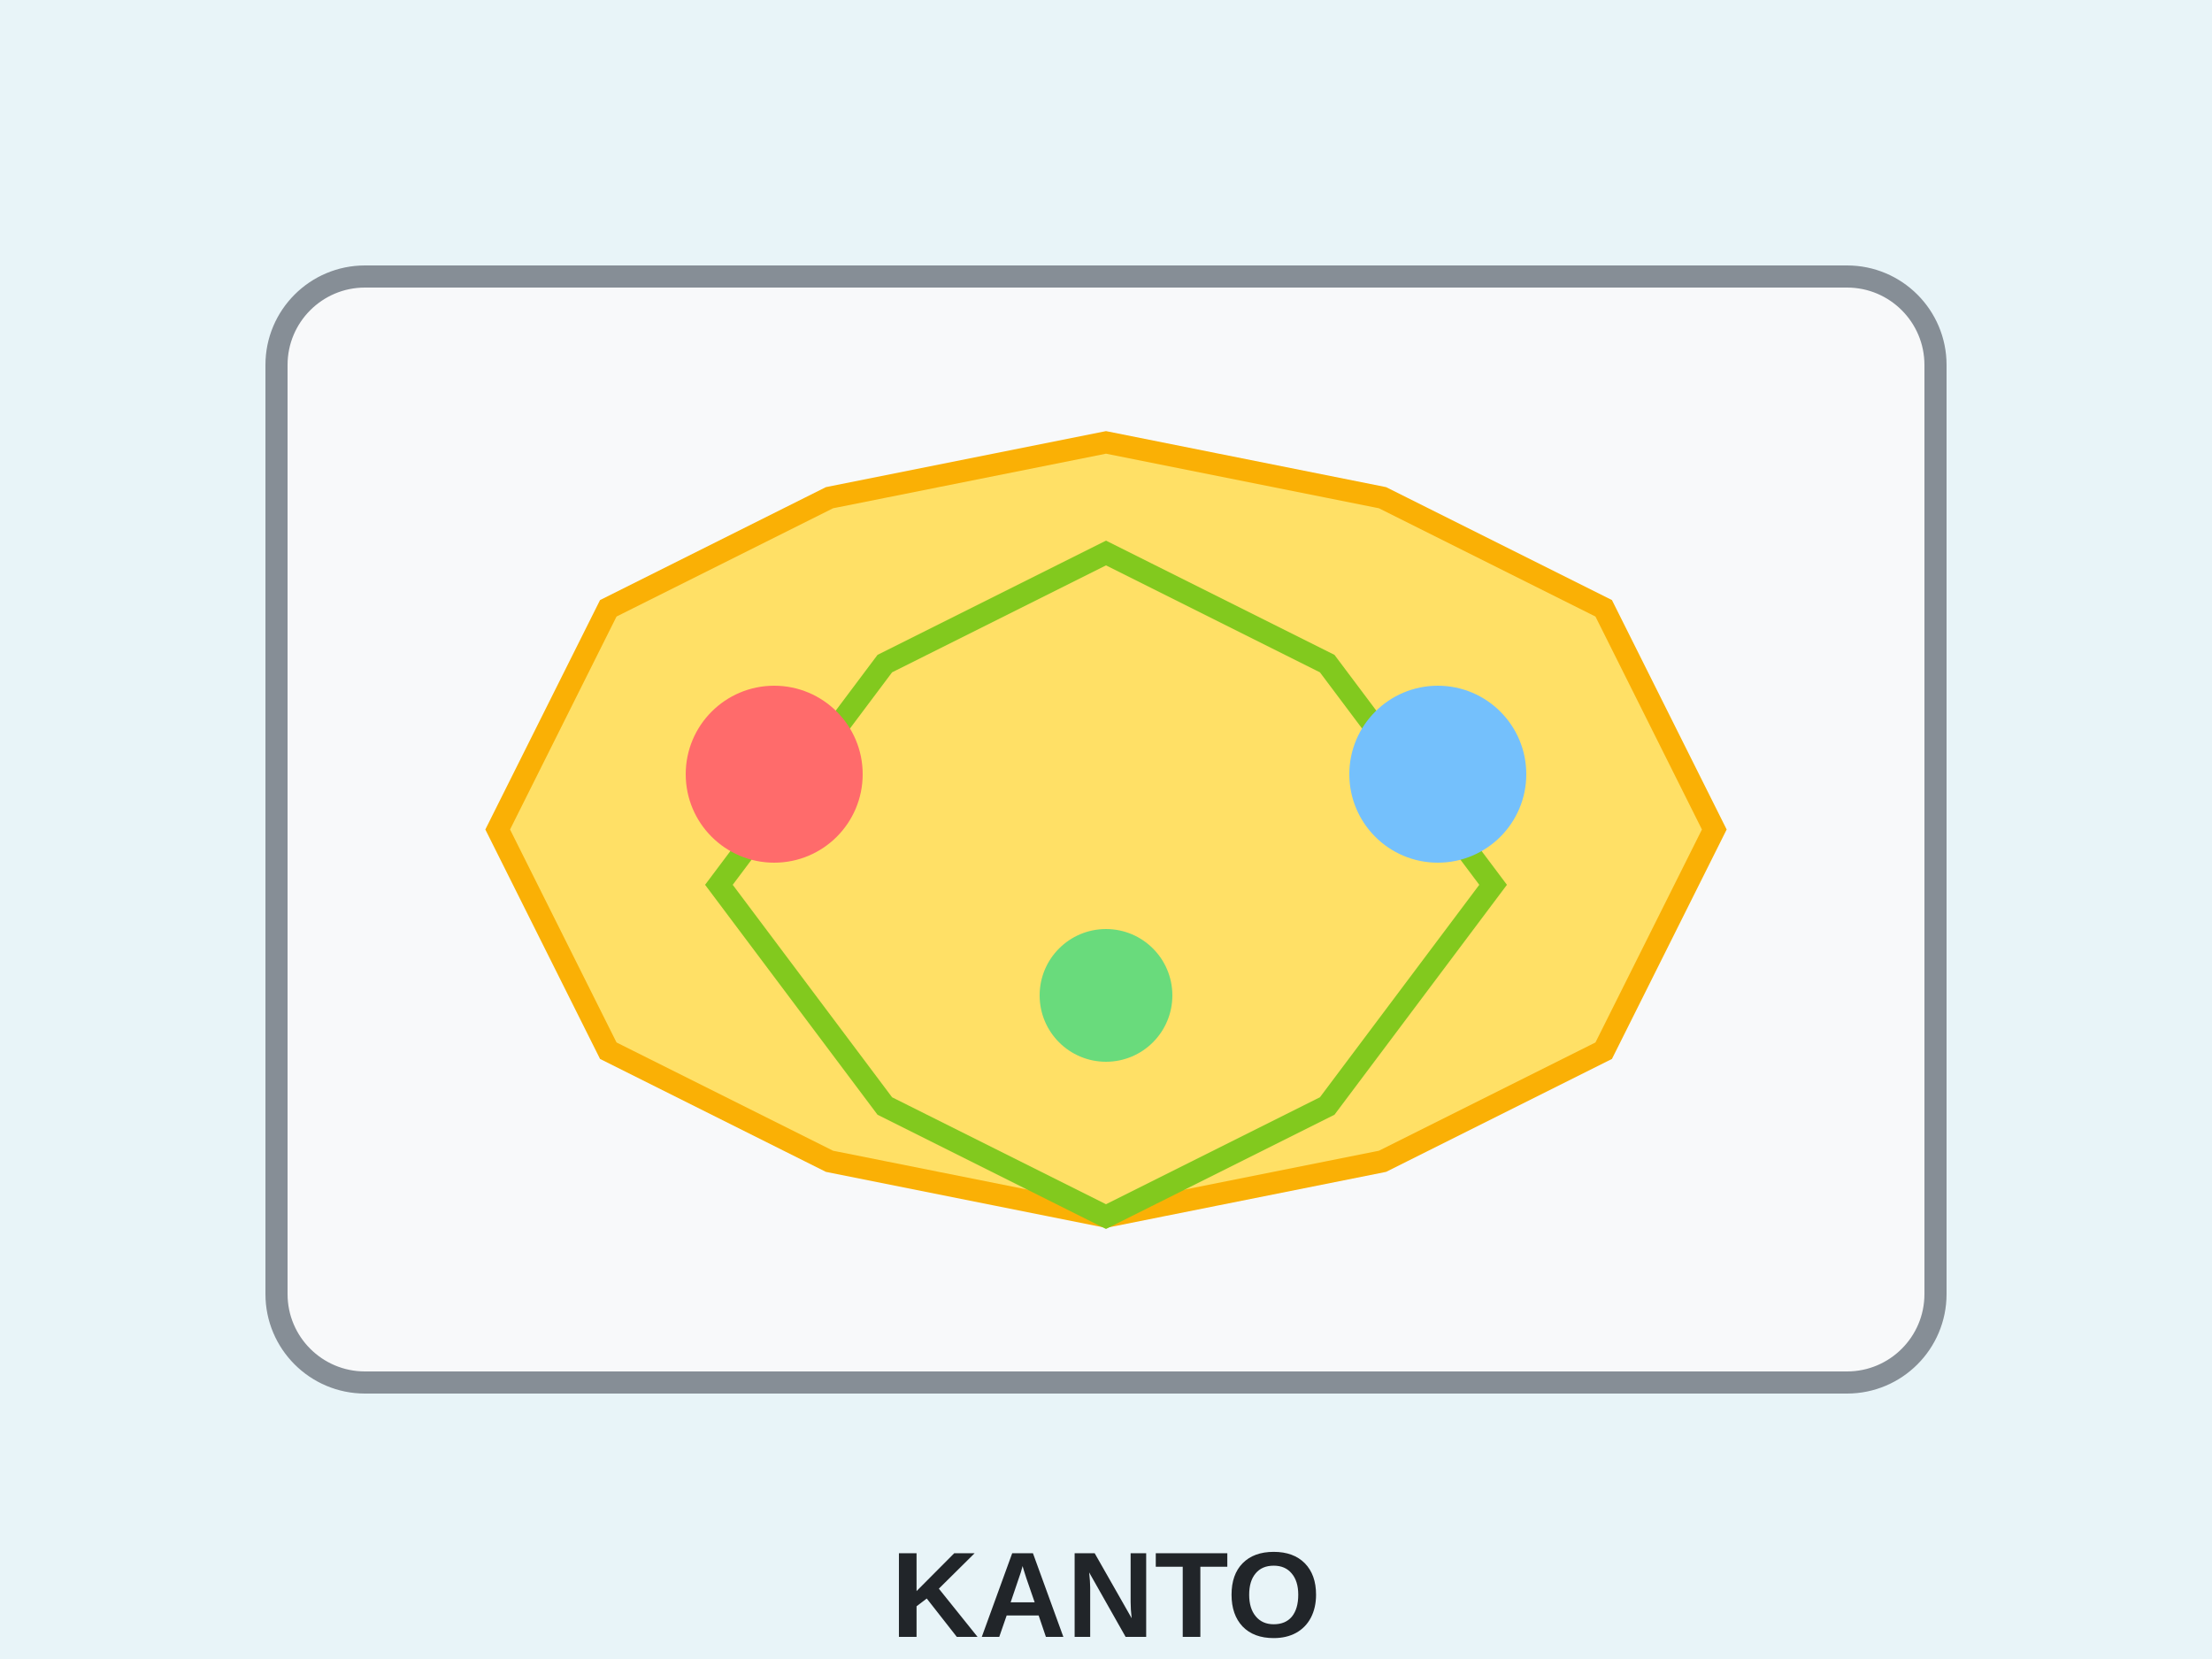
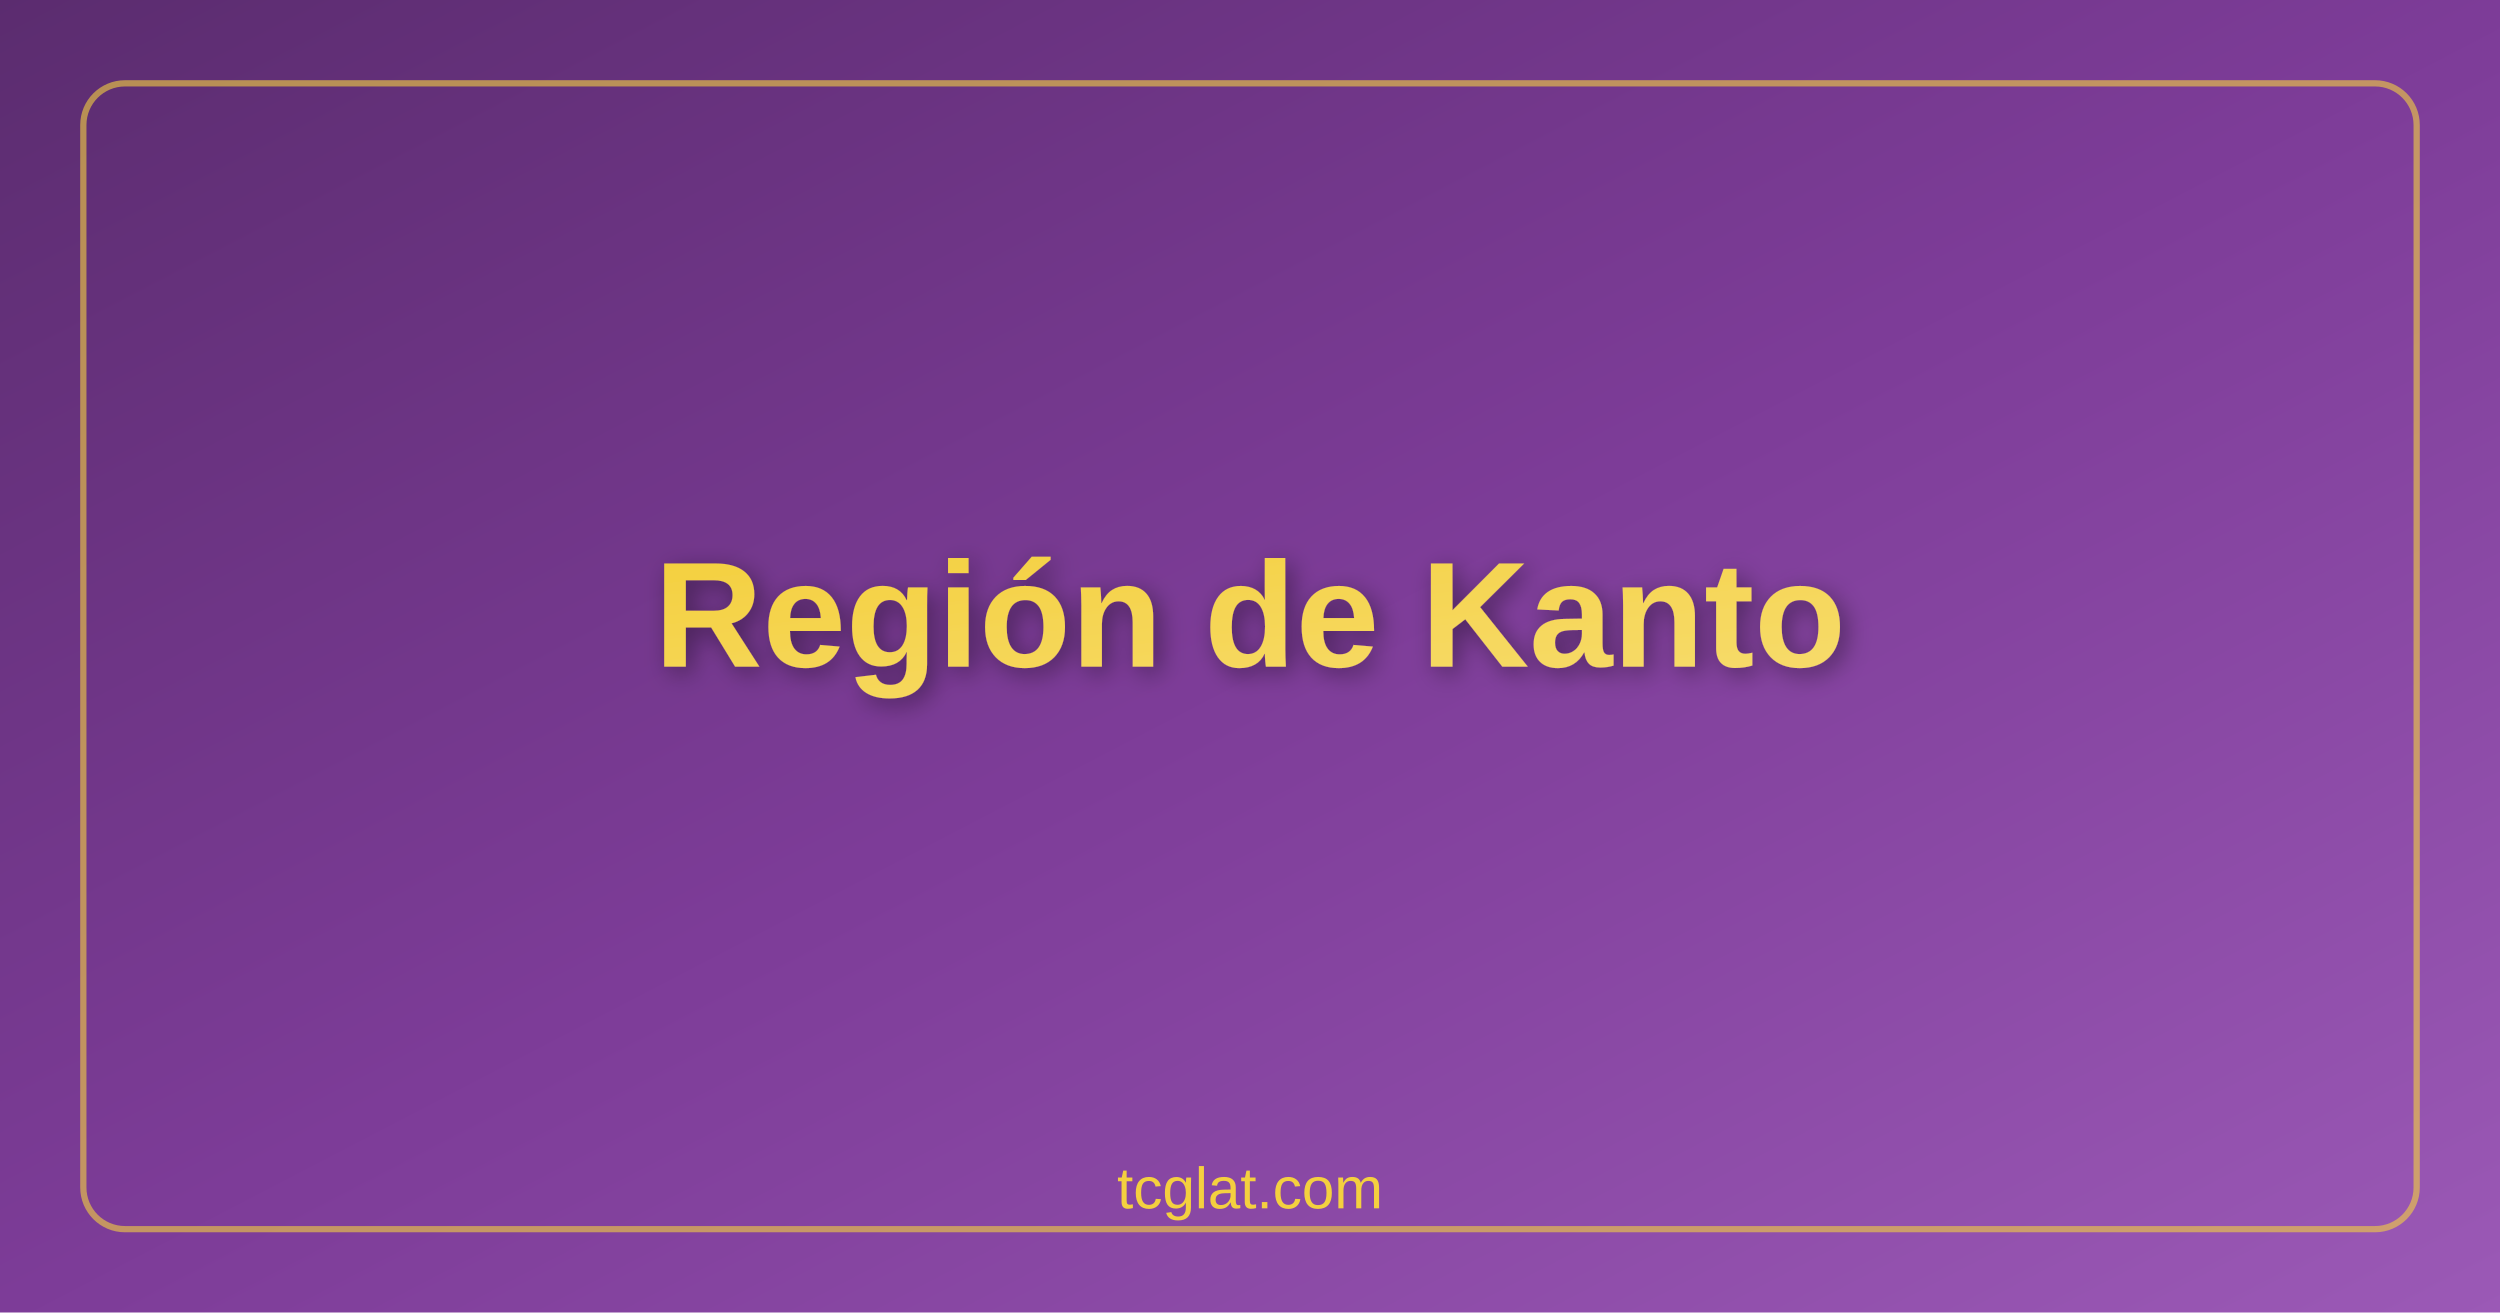
- <svg xmlns="http://www.w3.org/2000/svg" viewBox="0 0 200 150">
-   <rect width="200" height="150" fill="#E8F4F8" />
-   <rect x="25" y="25" width="150" height="100" rx="8" fill="#F8F9FA" stroke="#868E96" stroke-width="2" />
-   <path d="M45 75 L55 55 L75 45 L100 40 L125 45 L145 55 L155 75 L145 95 L125 105 L100 110 L75 105 L55 95 Z" fill="#FFE066" stroke="#FAB005" stroke-width="2" />
-   <path d="M65 80 L80 60 L100 50 L120 60 L135 80 L120 100 L100 110 L80 100 Z" fill="none" stroke="#82C91E" stroke-width="2" />
-   <circle cx="70" cy="70" r="8" fill="#FF6B6B" />
-   <circle cx="130" cy="70" r="8" fill="#74C0FC" />
-   <circle cx="100" cy="90" r="6" fill="#69DB7C" />
-   <text x="100" y="148" text-anchor="middle" font-family="Arial" font-size="11" font-weight="bold" fill="#212529">KANTO</text>
+ <svg xmlns="http://www.w3.org/2000/svg" viewBox="0 0 1200 630">
+   <defs>
+     <linearGradient id="bg" x1="0%" y1="0%" x2="100%" y2="100%">
+       <stop offset="0%" style="stop-color:#5B2C6F" />
+       <stop offset="50%" style="stop-color:#7D3C98" />
+       <stop offset="100%" style="stop-color:#9B59B6" />
+     </linearGradient>
+     <linearGradient id="glow" x1="0%" y1="0%" x2="100%" y2="100%">
+       <stop offset="0%" style="stop-color:#F4D03F" />
+       <stop offset="100%" style="stop-color:#F7DC6F" />
+     </linearGradient>
+   </defs>
+   <rect width="1200" height="630" fill="url(#bg)" />
+   <rect x="40" y="40" width="1120" height="550" rx="20" fill="none" stroke="#F4D03F" stroke-width="3" opacity="0.6" />
+   <text x="600" y="320" text-anchor="middle" font-family="Arial Black, Arial" font-size="72" font-weight="bold" fill="url(#glow)" filter="drop-shadow(3px 3px 6px rgba(0,0,0,0.4))">Región de Kanto</text>
+   <text x="600" y="580" text-anchor="middle" font-family="Arial" font-size="28" fill="#F4D03F">tcglat.com</text>
</svg>
